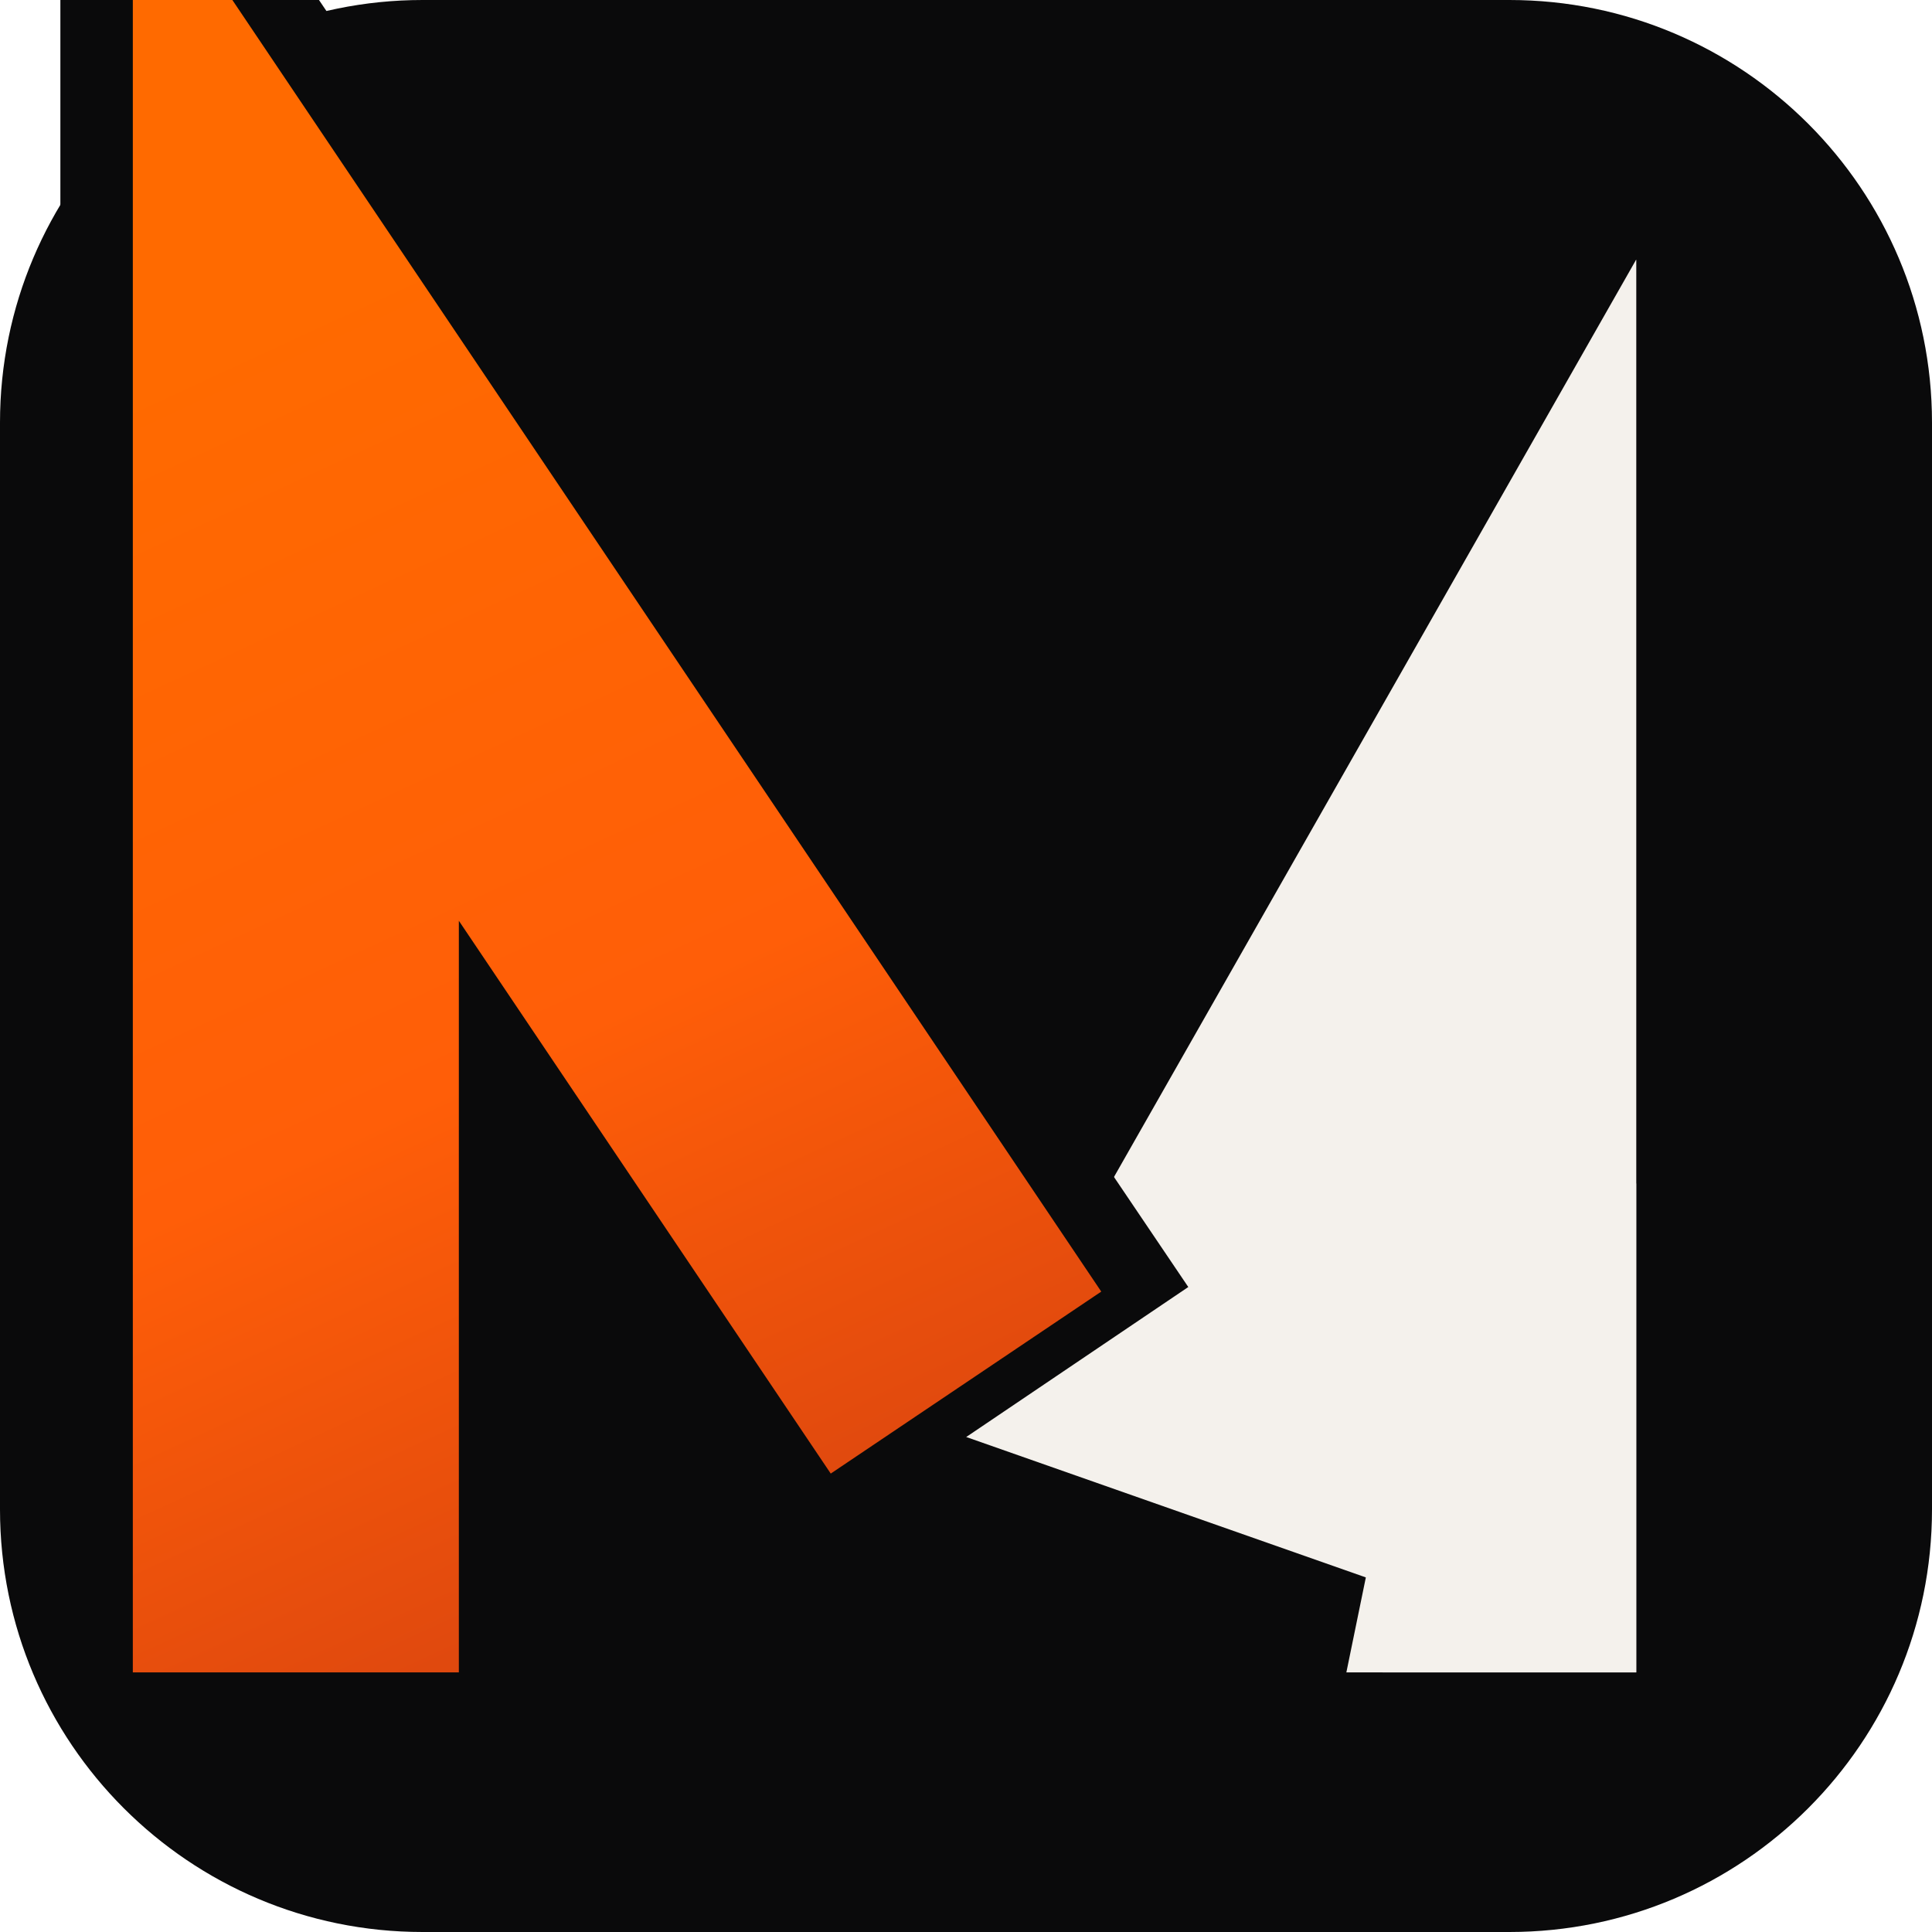
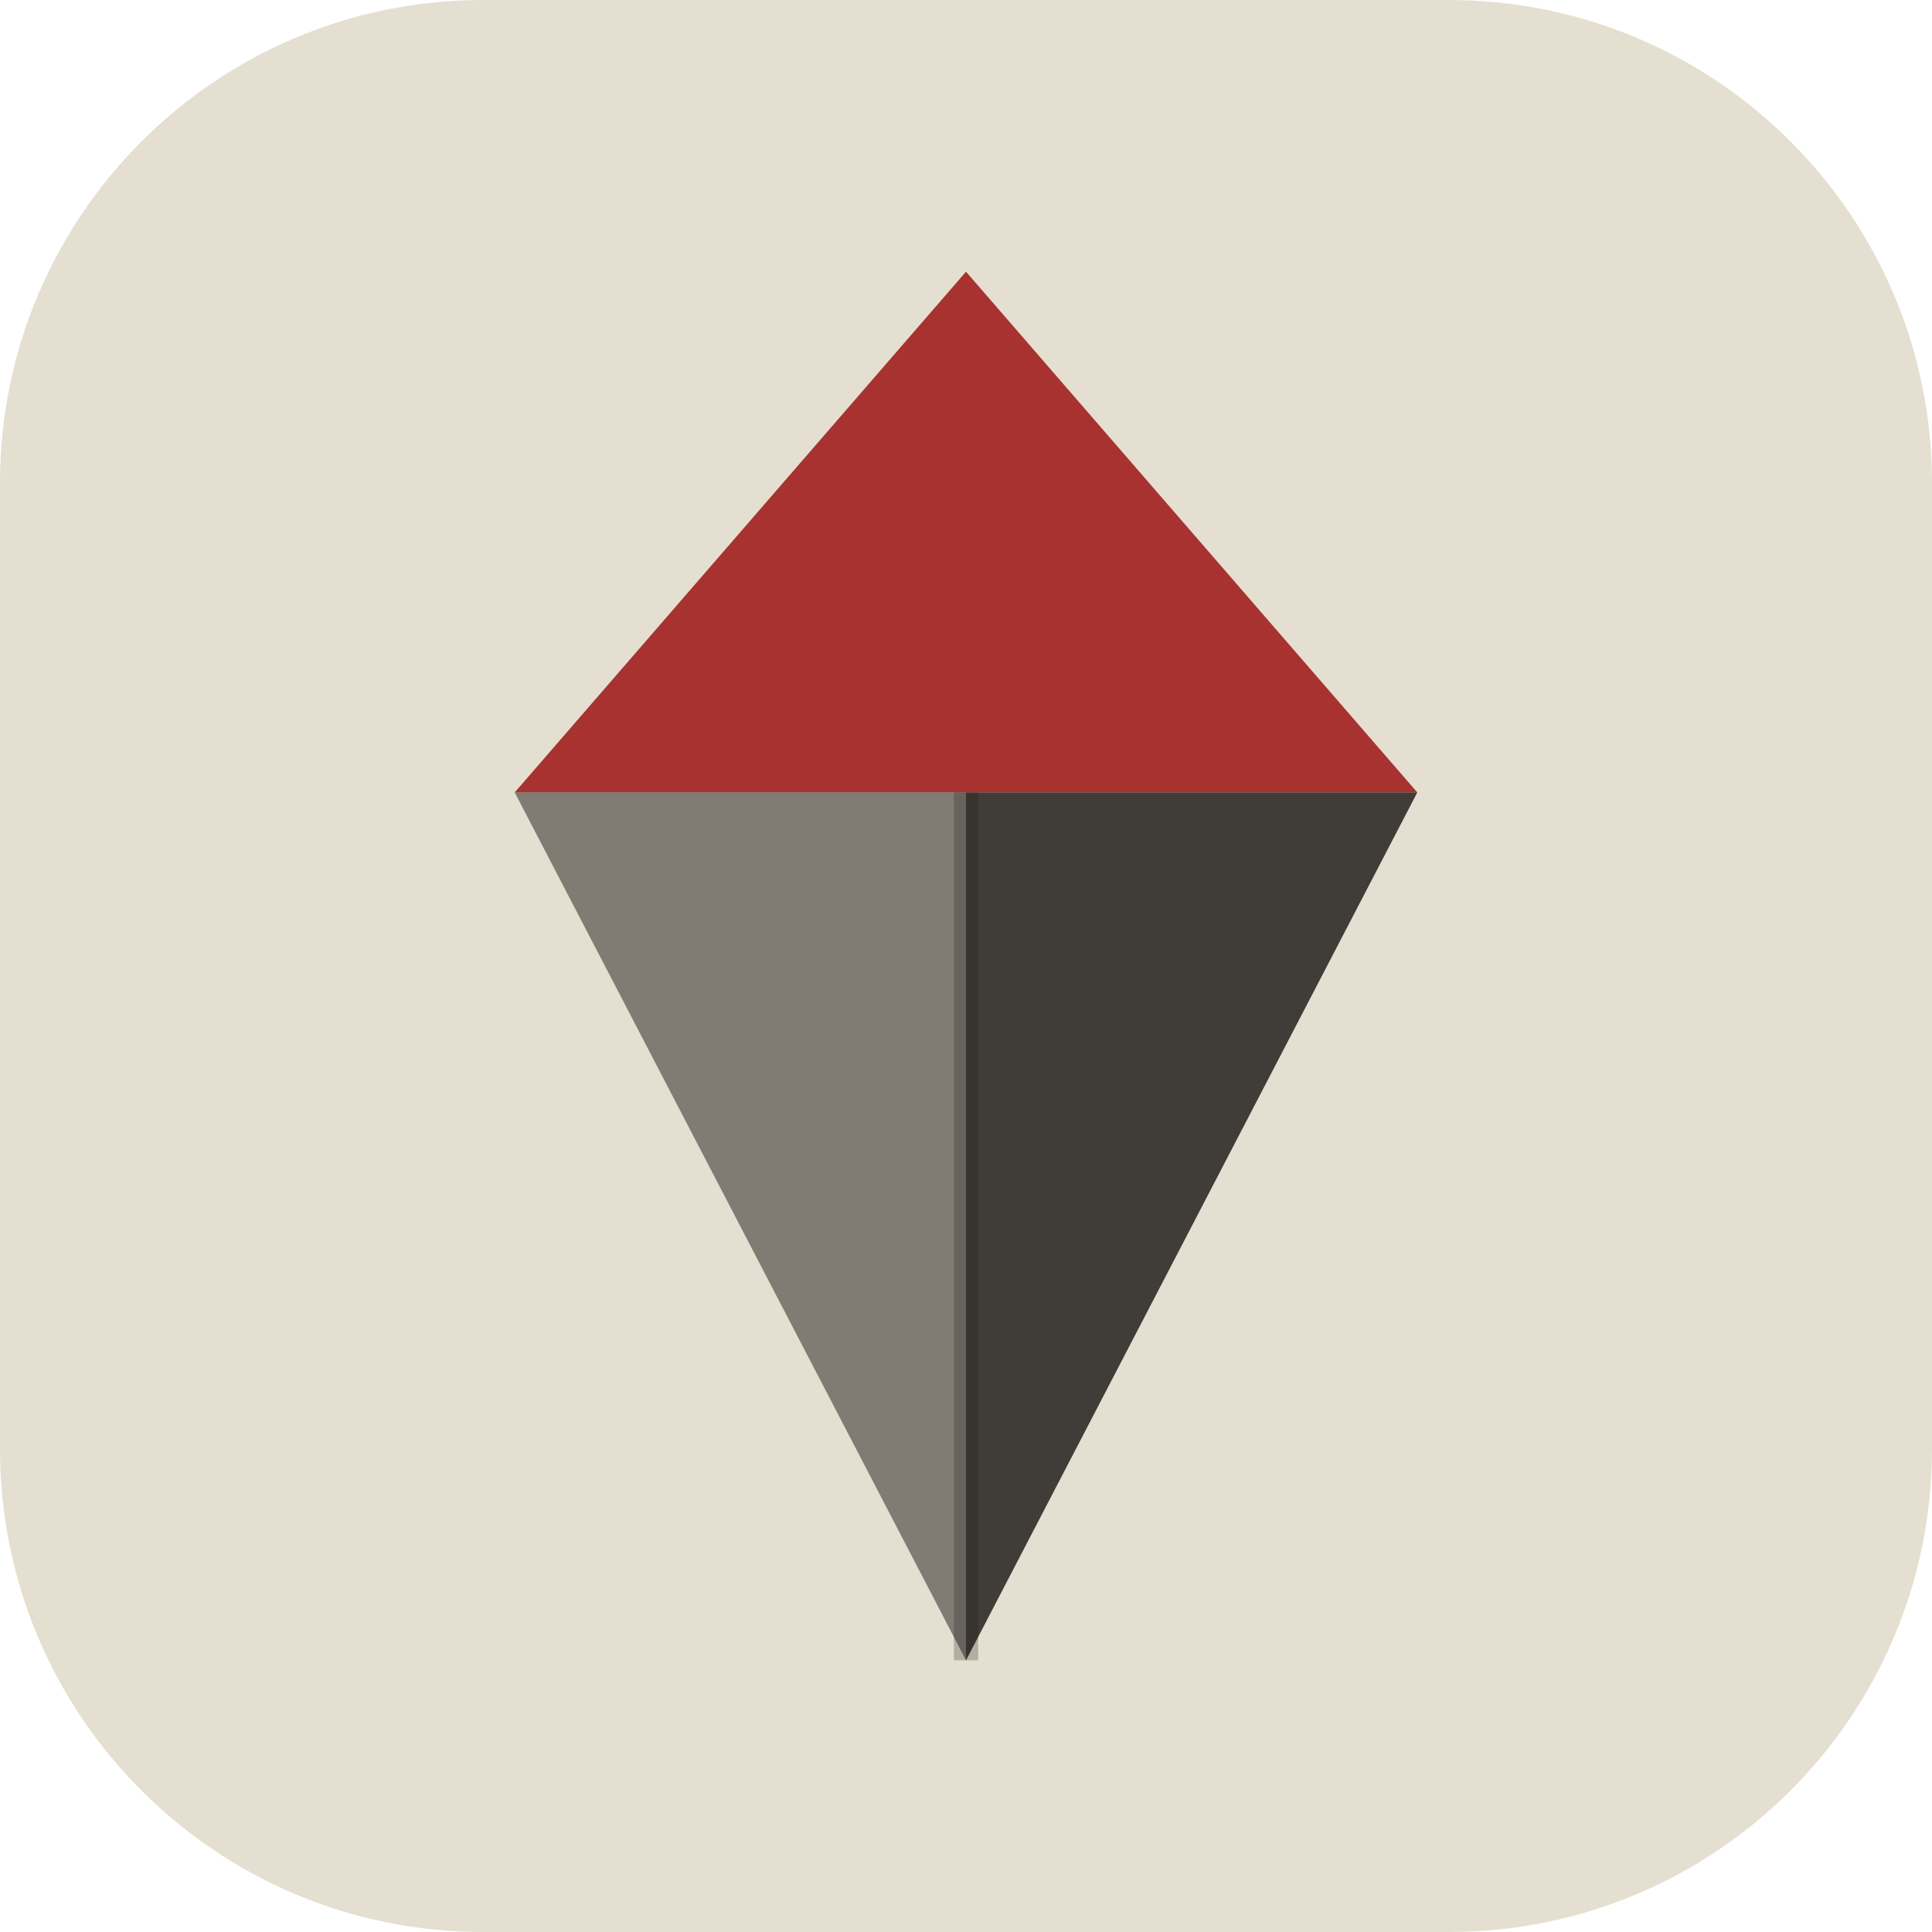
<svg xmlns="http://www.w3.org/2000/svg" width="512" height="512" viewBox="0 0 512 512" fill="none">
-   <defs>
-     <linearGradient id="m-orange" x1="120" y1="40" x2="240" y2="300" gradientUnits="userSpaceOnUse">
-       <stop offset="0" stop-color="#FF6A00" />
-       <stop offset="0.6" stop-color="#FF5E08" />
-       <stop offset="1" stop-color="#E0490E" />
-     </linearGradient>
-   </defs>
-   <rect width="512" height="512" rx="112" fill="#0A0A0B" />
-   <g transform="translate(256 256) scale(1.2) translate(-256 -192)">
-     <path d="M404 348 L404 36 L256 296 Z" fill="#F4F1EC" />
-     <path d="M340 348 L404 36 L404 348 Z" fill="#F4F1EC" />
-     <path d="M348 348 L404 240 L404 348 Z" fill="#F4F1EC" />
-     <path d="M108 348 L108 64 L262 292" stroke="#0A0A0B" stroke-width="104" stroke-linecap="butt" stroke-linejoin="miter" fill="none" />
-     <path d="M108 348 L108 64 L256 284" stroke="url(#m-orange)" stroke-width="72" stroke-linecap="butt" stroke-linejoin="miter" fill="none" />
+   <rect width="512" height="512" rx="128" fill="#e5dfd1" />
+   <g transform="translate(26 26) scale(4.6)">
+     <polygon points="24,40 76,40 50,10" fill="#a8322f" />
+     <polygon points="24,40 50,40 50,90" fill="#1c1917" fill-opacity="0.5" />
+     <polygon points="50,40 76,40 50,90" fill="#1c1917" fill-opacity="0.82" />
+     <line x1="50" y1="40" x2="50" y2="90" stroke="#1c1917" stroke-width="1.4" stroke-opacity="0.25" />
  </g>
</svg>
